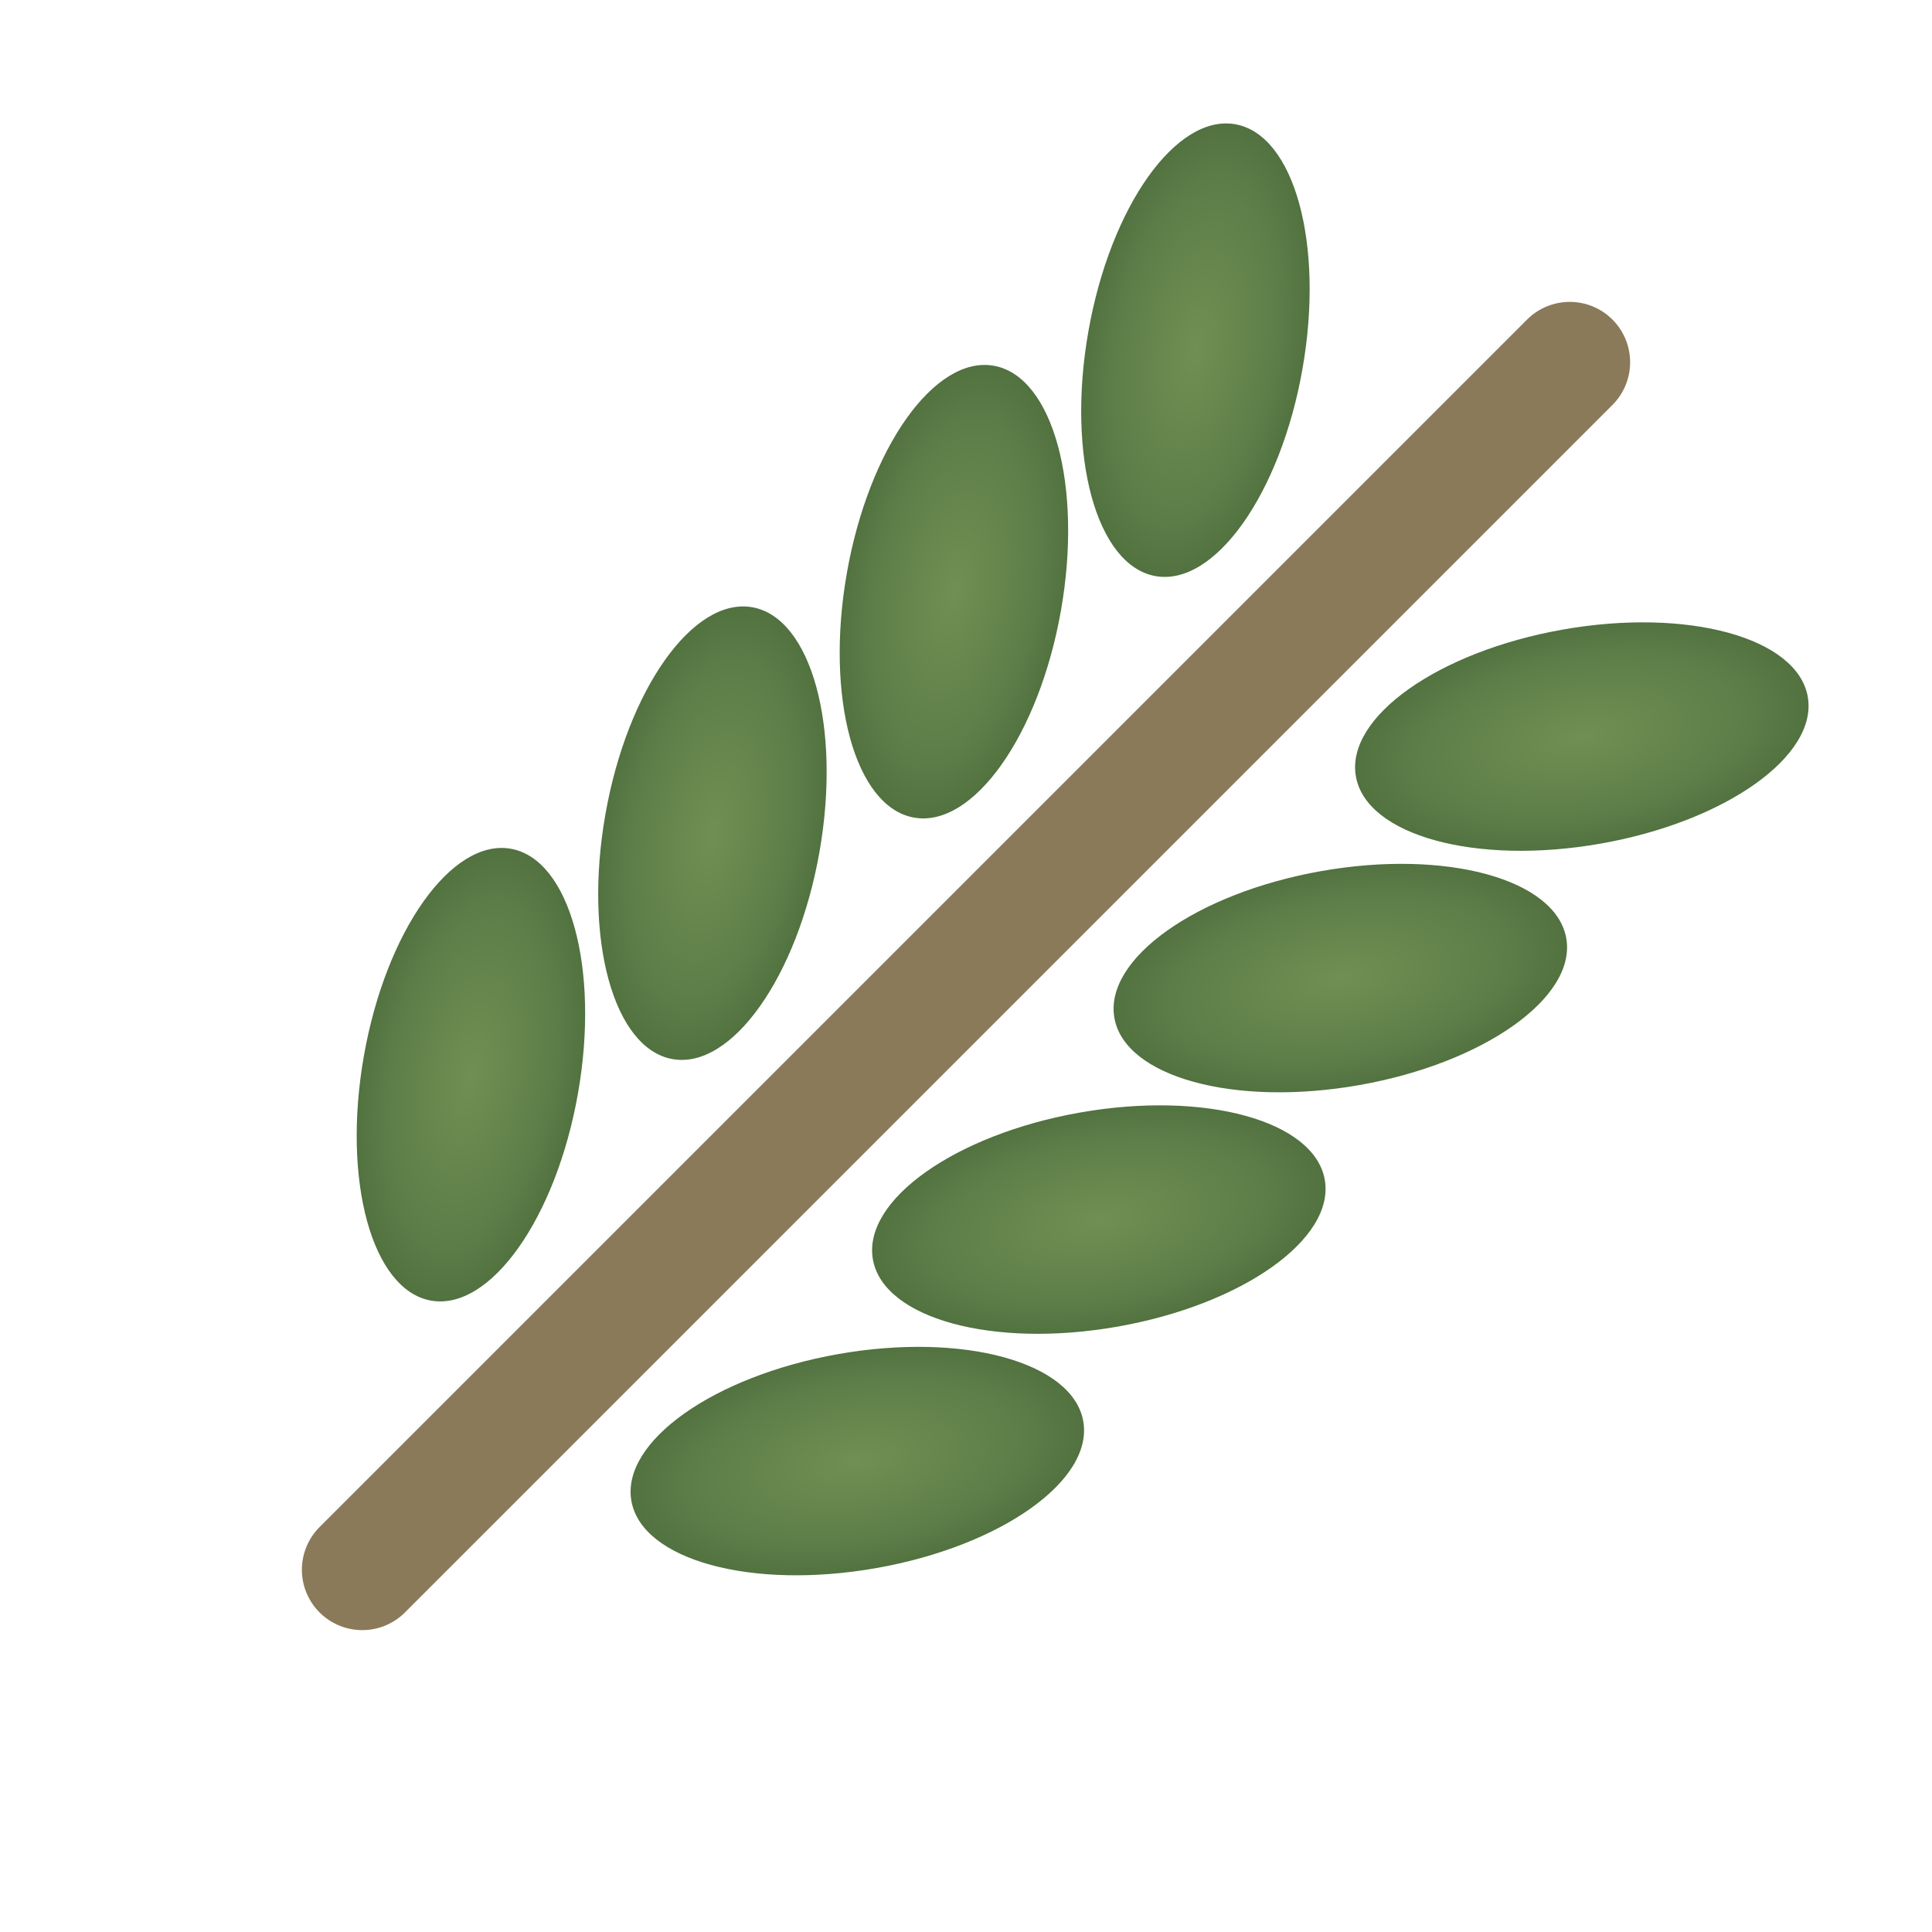
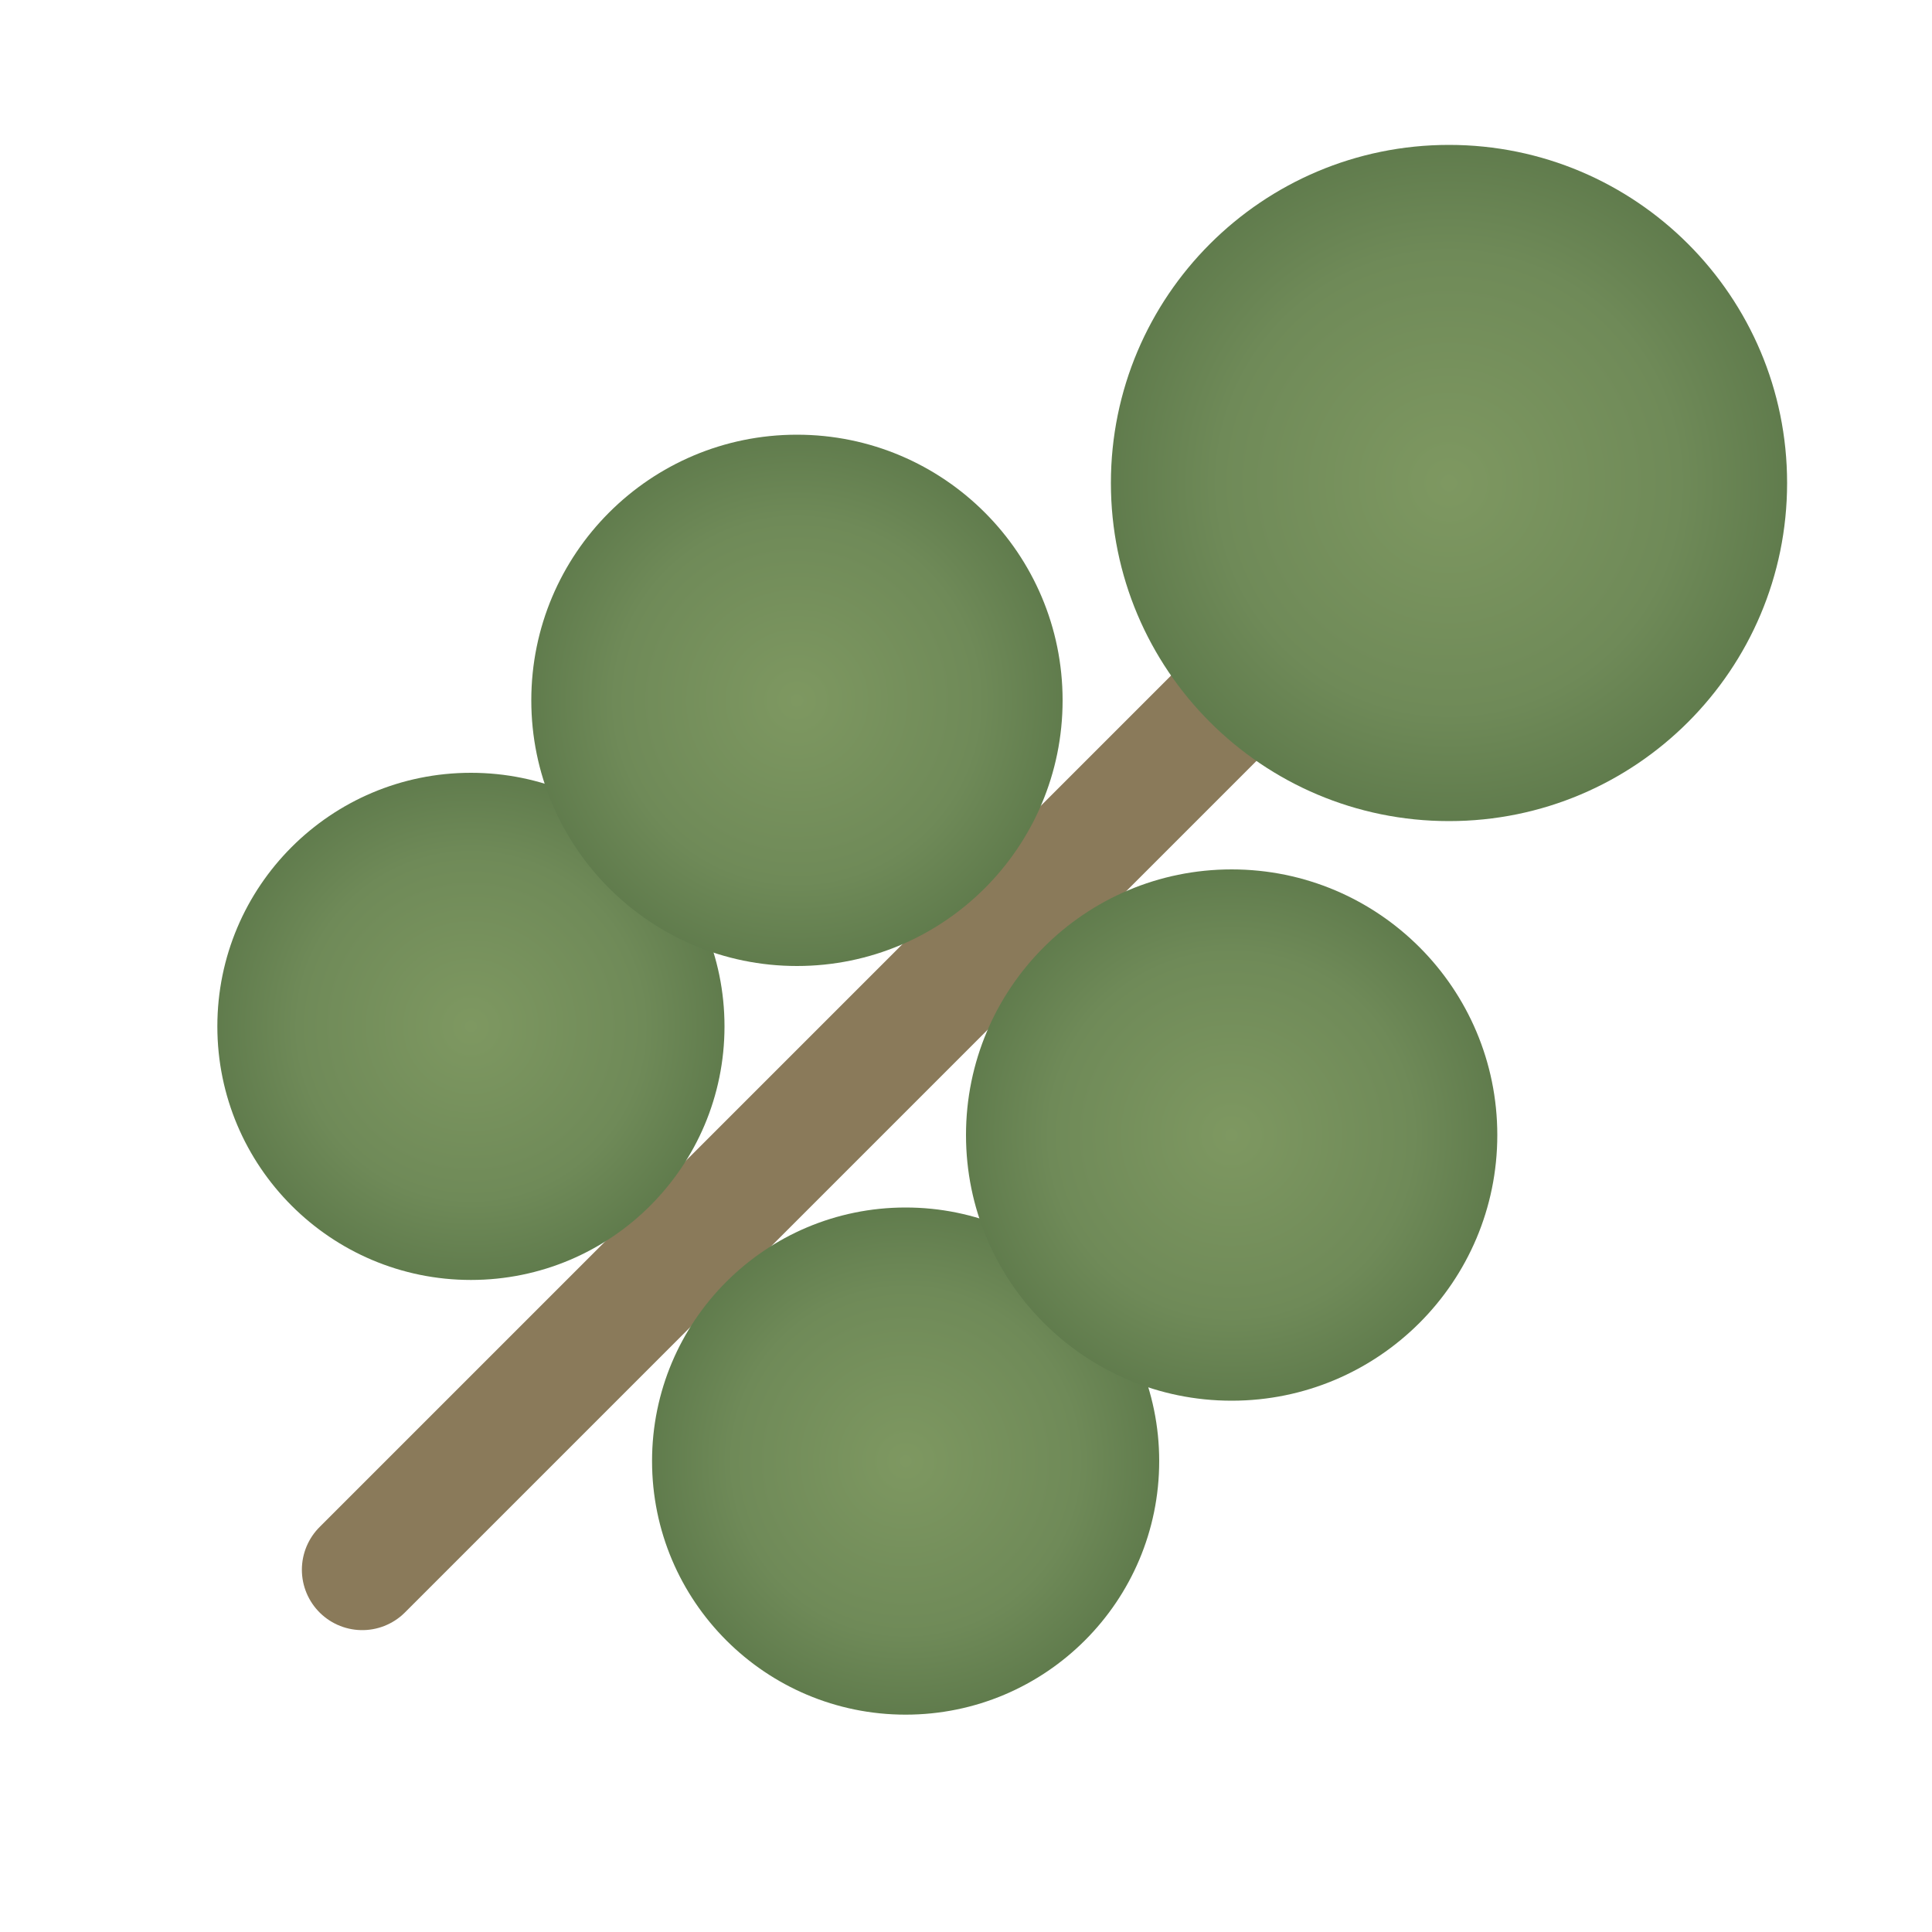
<svg xmlns="http://www.w3.org/2000/svg" width="16" height="16" viewBox="0 0 16 16">
  <defs>
-     <radialGradient id="p5f7f4a" cx="0.5" cy="0.5" r="0.62">
-       <stop offset="0" stop-color="#6f8f53" />
-       <stop offset="0.55" stop-color="#5f7f4a" />
-       <stop offset="1" stop-color="#486839" />
+     <radialGradient id="p6f8a58" cx="0.5" cy="0.5" r="0.62">
+       <stop offset="0" stop-color="#7e9861" />
+       <stop offset="0.55" stop-color="#6f8a58" />
+       <stop offset="1" stop-color="#557144" />
    </radialGradient>
  </defs>
-   <path d="M3 13 13 3" stroke="#8a7a5a" stroke-width="1" stroke-linecap="round" />
-   <ellipse cx="3.9" cy="8.9" rx="1.9" ry="0.9" fill="url(#p5f7f4a)" transform="rotate(-80 3.9 8.9)" />
-   <ellipse cx="7.1" cy="12.1" rx="1.9" ry="0.9" fill="url(#p5f7f4a)" transform="rotate(-10 7.1 12.1)" />
-   <ellipse cx="5.9" cy="6.9" rx="1.9" ry="0.9" fill="url(#p5f7f4a)" transform="rotate(-80 5.9 6.9)" />
-   <ellipse cx="9.1" cy="10.1" rx="1.9" ry="0.9" fill="url(#p5f7f4a)" transform="rotate(-10 9.1 10.1)" />
-   <ellipse cx="7.9" cy="4.9" rx="1.9" ry="0.9" fill="url(#p5f7f4a)" transform="rotate(-80 7.9 4.9)" />
-   <ellipse cx="11.1" cy="8.1" rx="1.9" ry="0.9" fill="url(#p5f7f4a)" transform="rotate(-10 11.1 8.1)" />
-   <ellipse cx="9.9" cy="2.9" rx="1.9" ry="0.9" fill="url(#p5f7f4a)" transform="rotate(-80 9.9 2.9)" />
-   <ellipse cx="13.1" cy="6.1" rx="1.9" ry="0.9" fill="url(#p5f7f4a)" transform="rotate(-10 13.1 6.1)" />
+   <path d="M3 13 12.5 3.5" stroke="#8a7a5a" stroke-width="1" stroke-linecap="round" />
+   <circle cx="3.9" cy="8.5" r="2.1" fill="url(#p6f8a58)" />
+   <circle cx="7.5" cy="12.1" r="2.1" fill="url(#p6f8a58)" />
+   <circle cx="6.6" cy="5.8" r="2.2" fill="url(#p6f8a58)" />
+   <circle cx="10.2" cy="9.4" r="2.2" fill="url(#p6f8a58)" />
+   <circle cx="12" cy="4" r="2.8" fill="url(#p6f8a58)" />
</svg>
